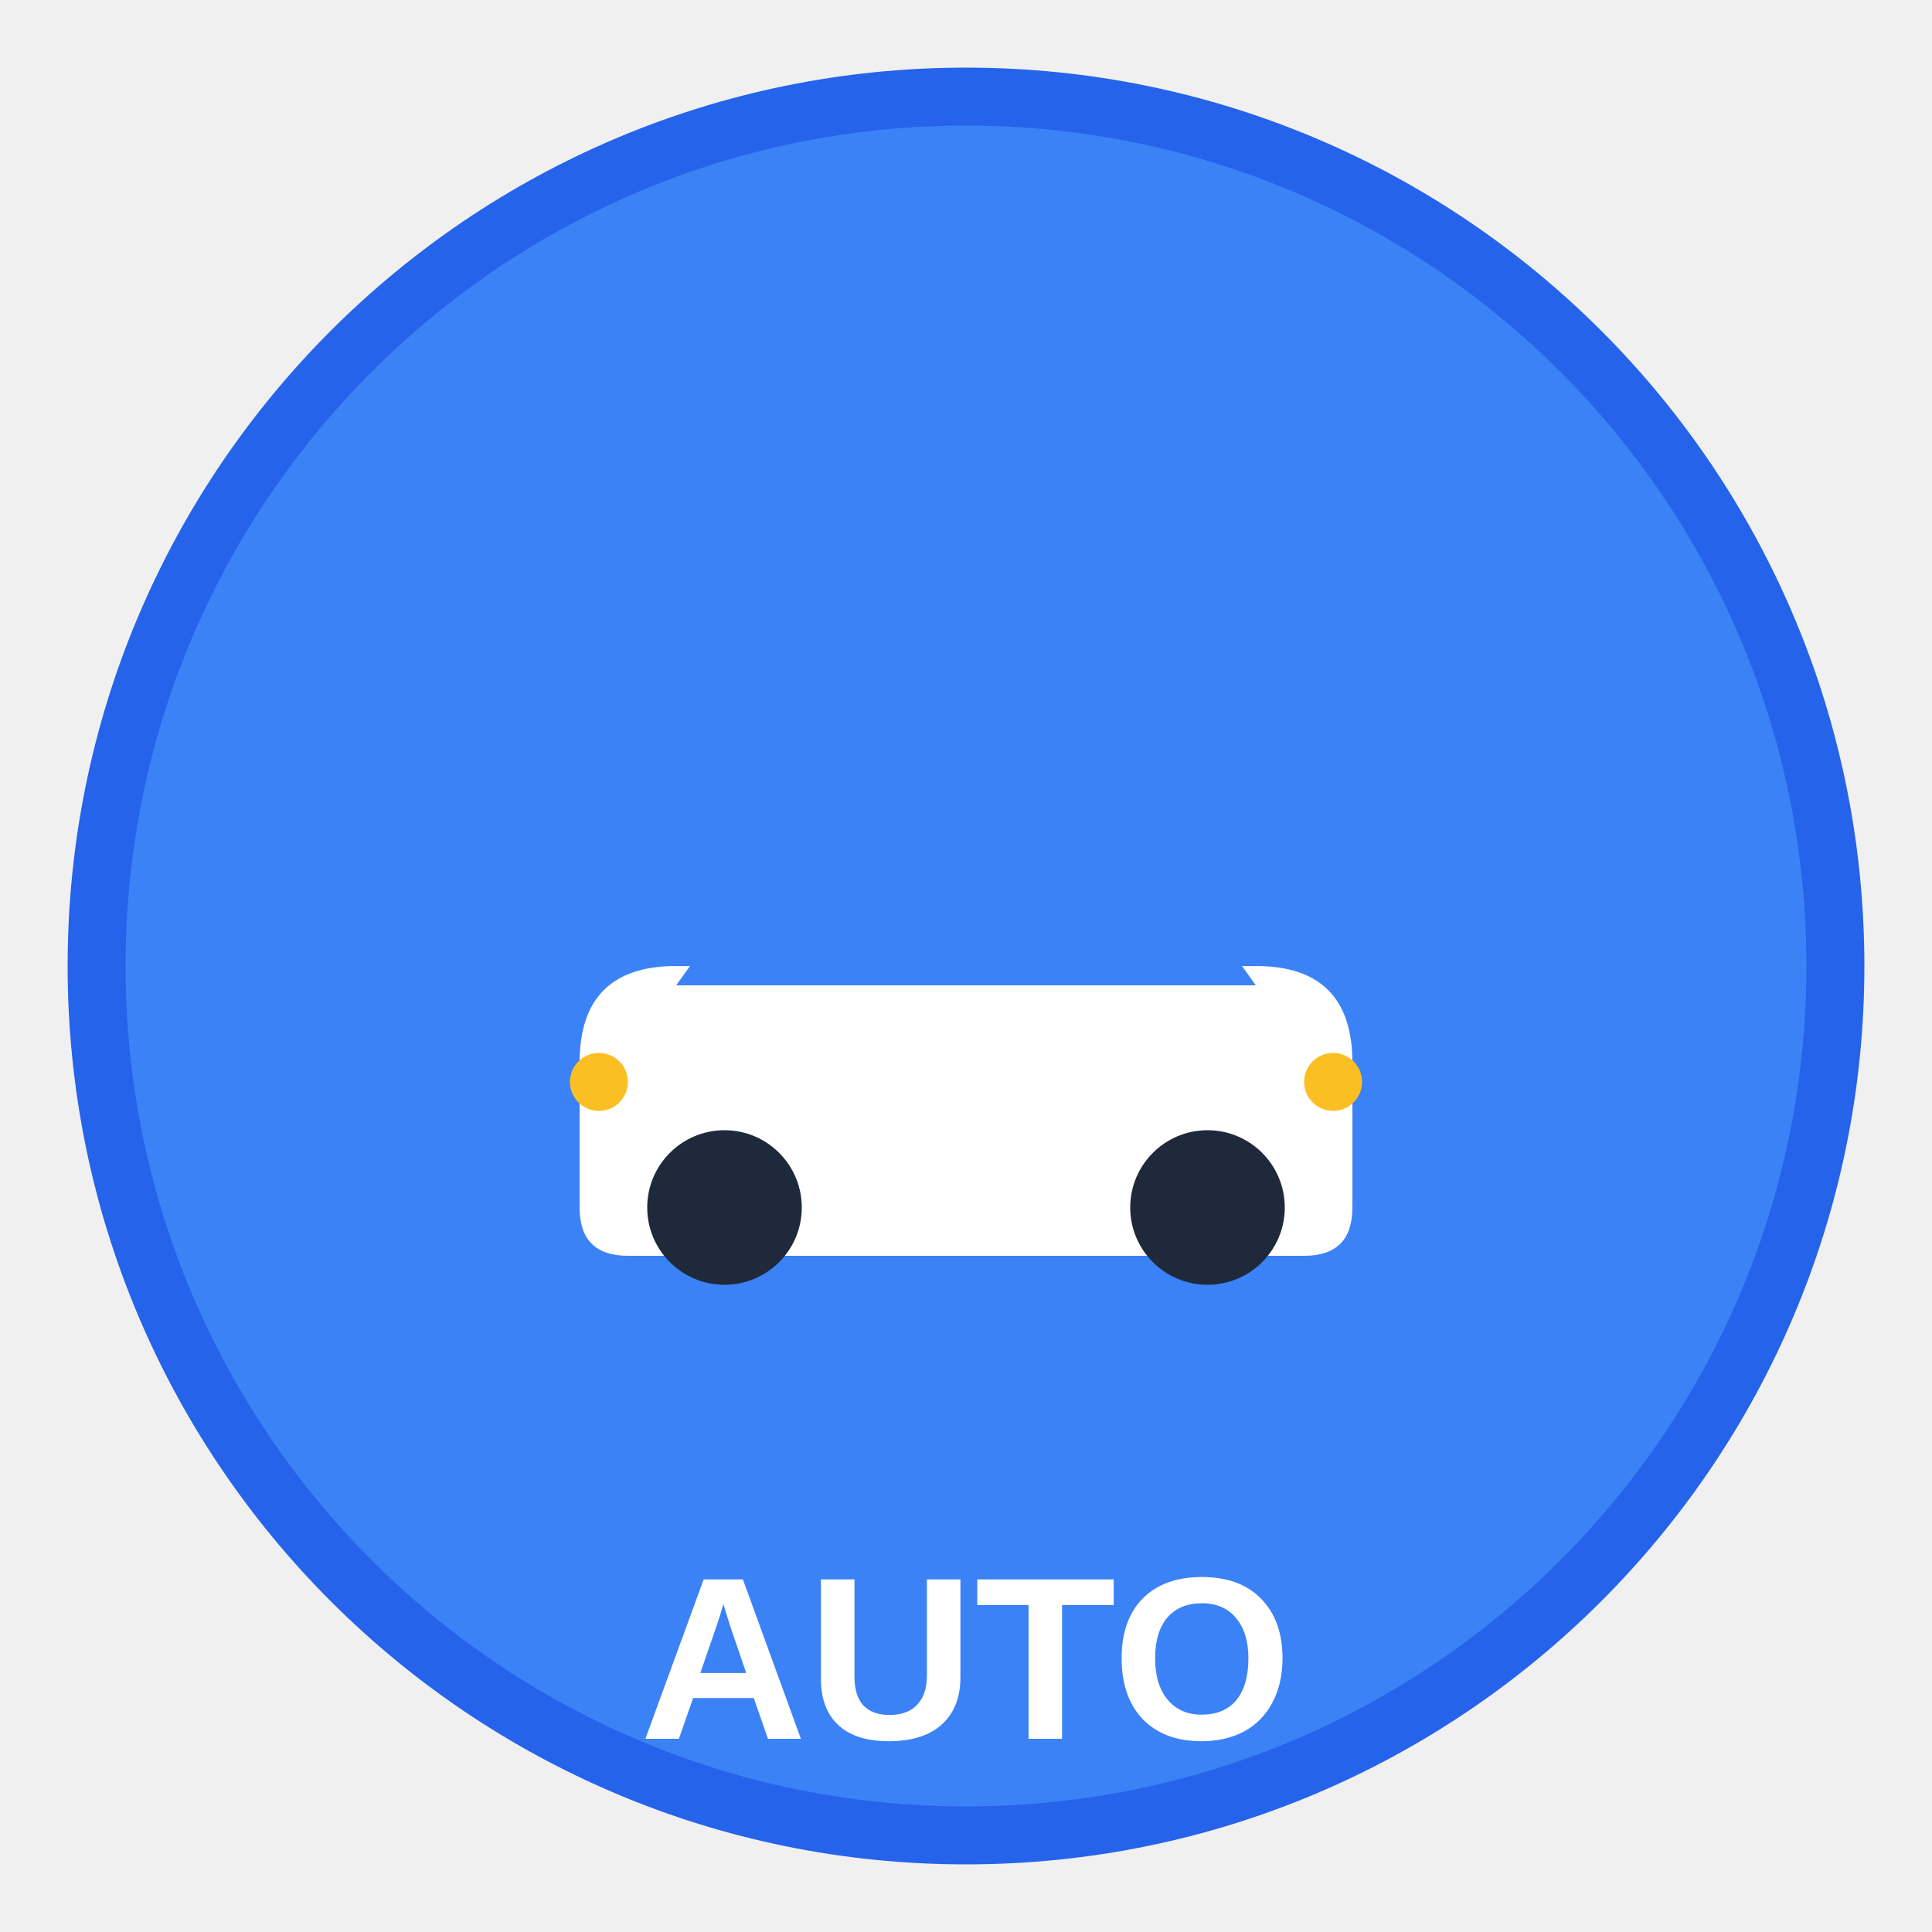
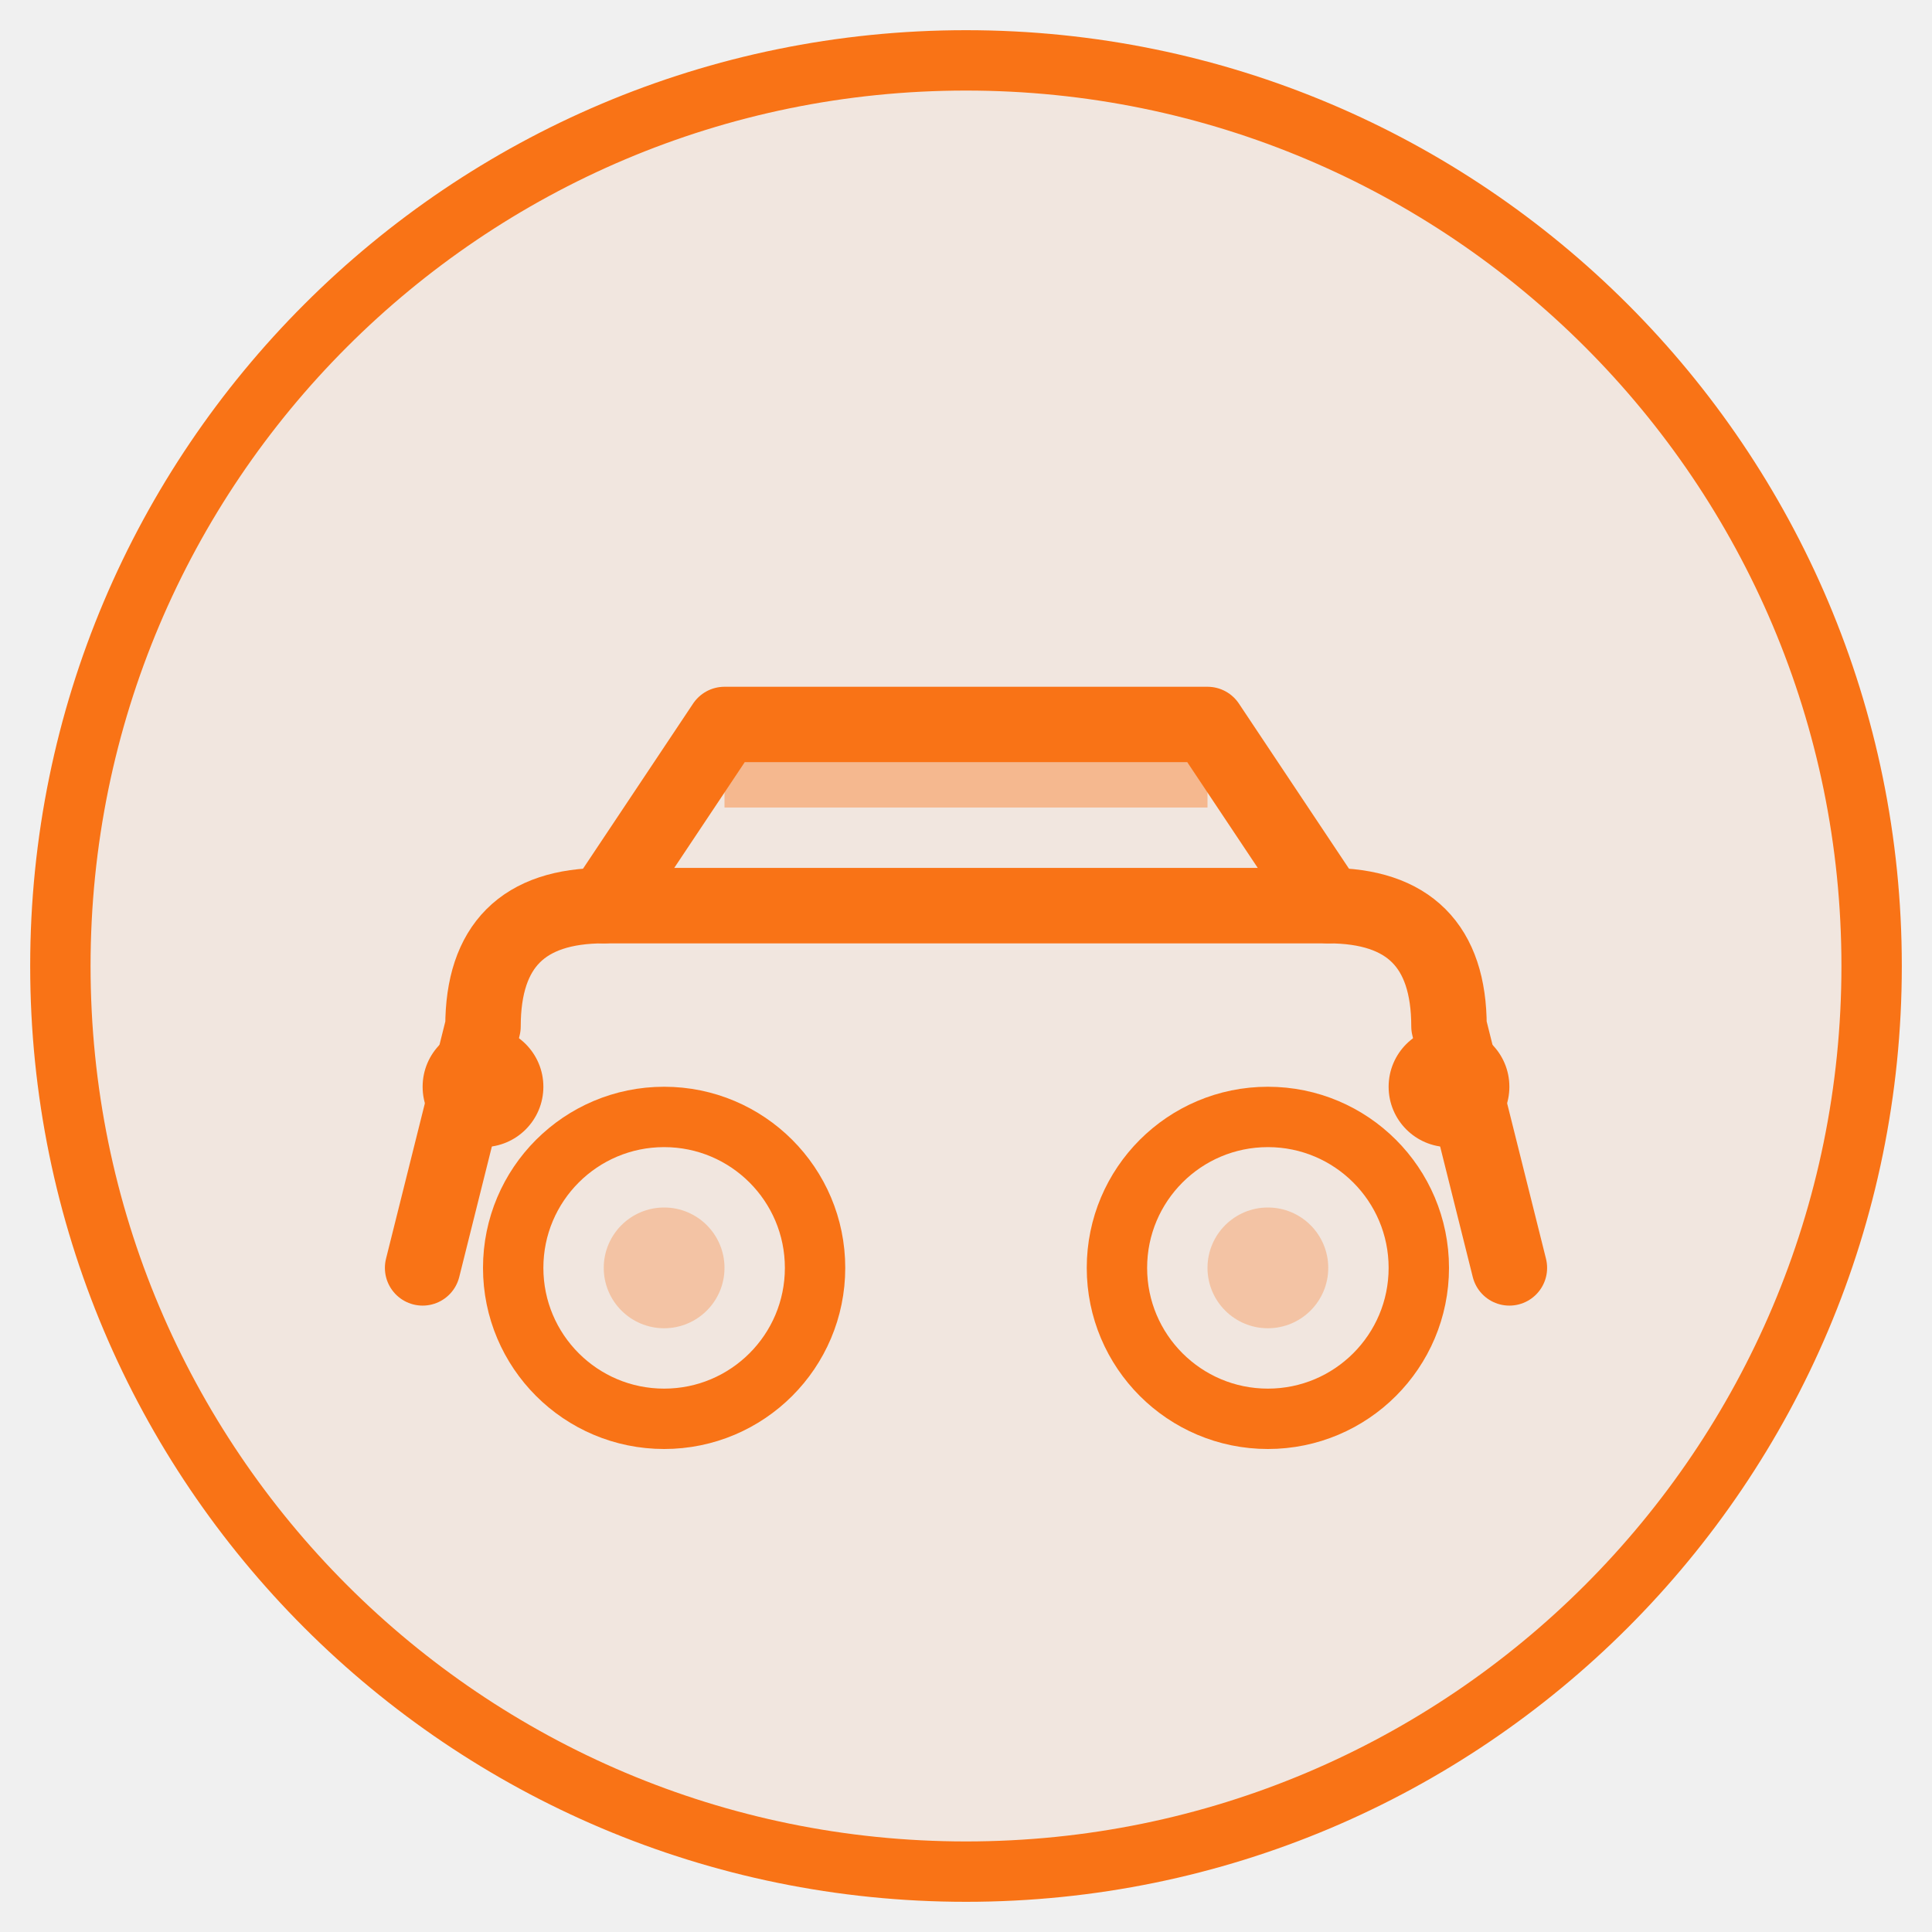
- <svg xmlns="http://www.w3.org/2000/svg" viewBox="0 0 100 100" width="100" height="100">
-   <circle cx="50" cy="50" r="45" fill="#3b82f6" stroke="#2563eb" stroke-width="3" />
-   <g fill="white" transform="translate(25, 35) scale(0.5)">
-     <path d="M10 50 L10 40 Q10 30 20 30 L80 30 Q90 30 90 40 L90 50 L90 55 Q90 60 85 60 L15 60 Q10 60 10 55 Z" />
-     <path d="M20 32 L25 25 L75 25 L80 32 Z" fill="#3b82f6" />
-     <circle cx="25" cy="55" r="8" fill="#1e293b" />
-     <circle cx="75" cy="55" r="8" fill="#1e293b" />
-     <circle cx="12" cy="42" r="3" fill="#fbbf24" />
-     <circle cx="88" cy="42" r="3" fill="#fbbf24" />
-   </g>
-   <text x="50" y="90" text-anchor="middle" fill="white" font-family="Arial, sans-serif" font-size="12" font-weight="bold">AUTO</text>
+ <svg xmlns="http://www.w3.org/2000/svg" viewBox="0 0 64 64" fill="none">
+   <circle cx="32" cy="32" r="30" fill="#f97316" opacity="0.08" />
+   <circle cx="32" cy="32" r="30" stroke="#f97316" stroke-width="2" />
+   <path d="M14 42L16 34Q16 30 20 30H44Q48 30 48 34L50 42" stroke="#f97316" stroke-width="2.5" stroke-linecap="round" stroke-linejoin="round" fill="none" />
+   <path d="M20 30L24 24H40L44 30" stroke="#f97316" stroke-width="2.5" stroke-linecap="round" stroke-linejoin="round" fill="none" />
+   <path d="M24 26H40" stroke="#f97316" stroke-width="1.5" opacity="0.4" />
+   <circle cx="22" cy="42" r="5" stroke="#f97316" stroke-width="2" fill="none" />
+   <circle cx="42" cy="42" r="5" stroke="#f97316" stroke-width="2" fill="none" />
+   <circle cx="22" cy="42" r="2" fill="#f97316" opacity="0.3" />
+   <circle cx="42" cy="42" r="2" fill="#f97316" opacity="0.3" />
+   <circle cx="16" cy="36" r="2" fill="#f97316" />
+   <circle cx="48" cy="36" r="2" fill="#f97316" />
</svg>
